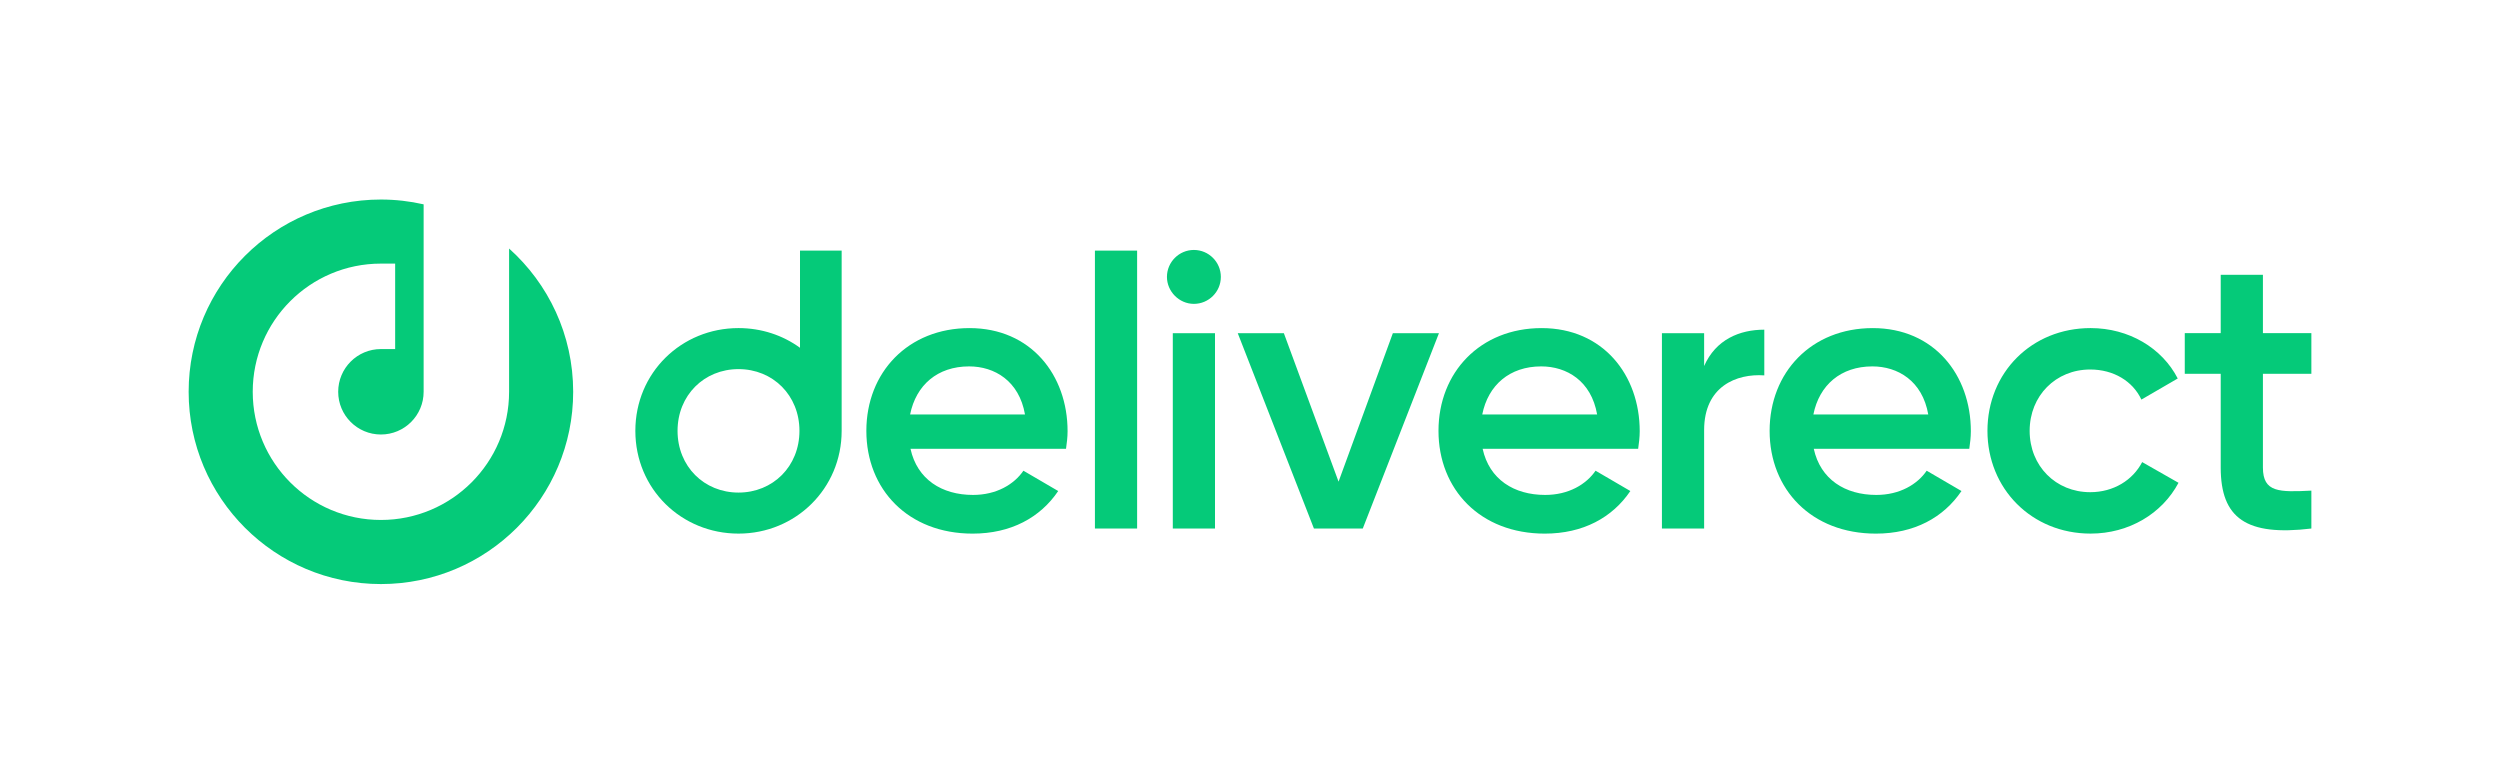
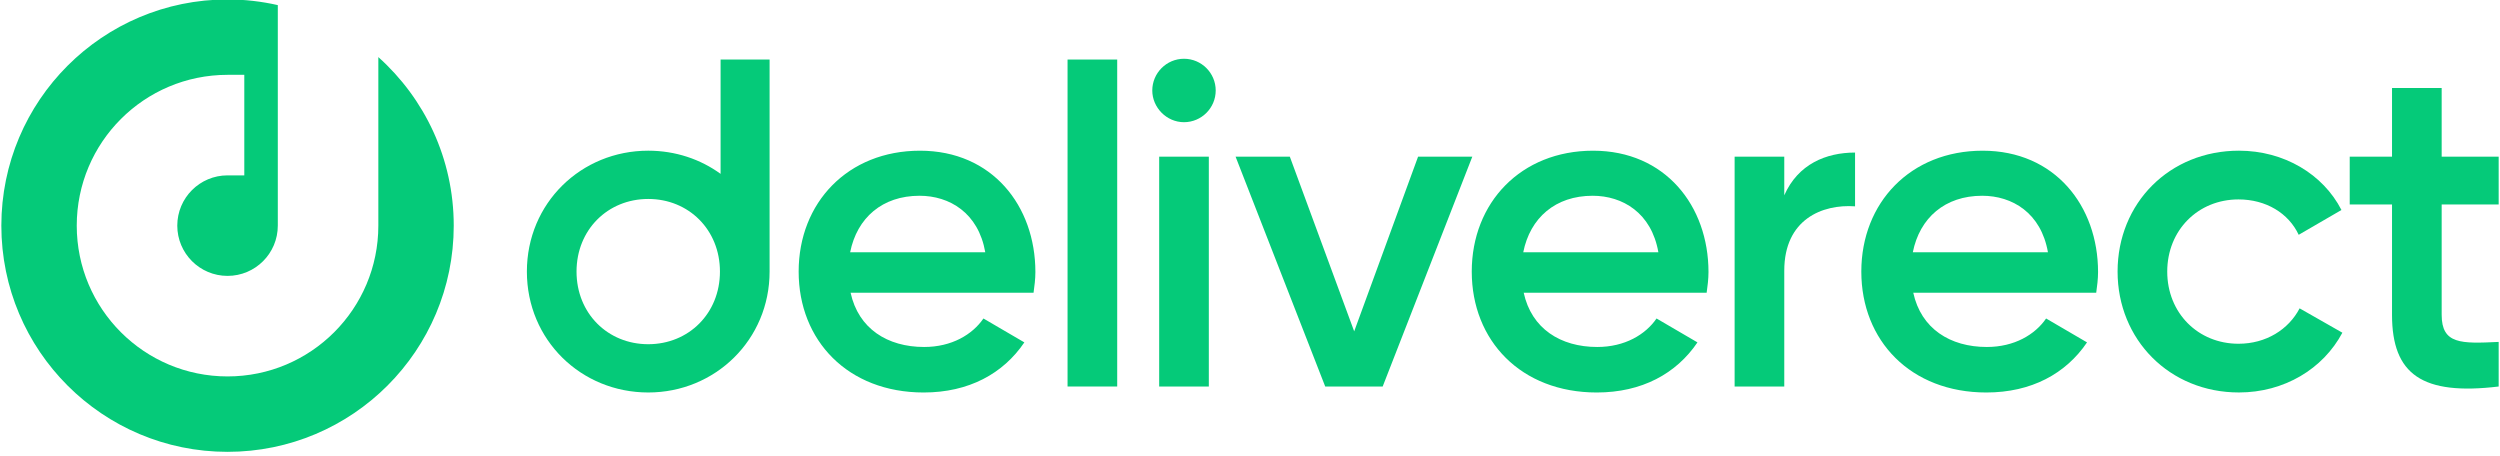
- <svg xmlns="http://www.w3.org/2000/svg" id="Layer_2" viewBox="0 0 1920 600">
+ <svg xmlns="http://www.w3.org/2000/svg" id="Layer_2" viewBox="144.00 153.60 1632.00 297.60">
  <defs>
    <style>.cls-1{fill:none;}.cls-2{fill:#05ca79;}</style>
  </defs>
  <g id="Green">
    <g id="Logo">
      <g>
        <path class="cls-2" d="m390.98,190.86v110.03c0,54.37-44.07,98.44-98.44,98.44s-98.44-44.07-98.44-98.44,44.07-98.44,98.44-98.44h10.94v65.63h-10.94c-18.12,0-32.81,14.69-32.81,32.81s14.69,32.81,32.81,32.81,32.81-14.69,32.81-32.81v-143.95c-10.56-2.4-21.53-3.7-32.81-3.7-81.55,0-147.66,66.11-147.66,147.66s66.11,147.66,147.66,147.66,147.66-66.11,147.66-147.66c0-43.72-19.02-82.99-49.22-110.03Z" />
        <g>
          <path class="cls-2" d="m747.28,380.11c18,0,31.51-8.1,38.71-18.6l26.71,15.6c-13.8,20.4-36.31,32.71-65.72,32.71-49.51,0-81.62-33.91-81.62-78.92s32.11-78.92,79.22-78.92,75.32,36.01,75.32,79.22c0,4.5-.6,9.3-1.2,13.5h-119.43c5.1,23.41,24.01,35.41,48.01,35.41Zm39.91-61.81c-4.5-25.81-23.41-36.91-42.91-36.91-24.31,0-40.81,14.4-45.31,36.91h88.22Z" />
          <path class="cls-2" d="m840.9,192.47h32.41v213.44h-32.41v-213.44Z" />
          <path class="cls-2" d="m896.21,212.67c0-11.4,9.3-20.71,20.7-20.71s20.7,9.3,20.7,20.71-9.3,20.7-20.7,20.7-20.7-9.6-20.7-20.7Zm4.5,43.21h32.41v150.03h-32.41v-150.03Z" />
          <path class="cls-2" d="m1105.12,255.88l-58.51,150.03h-37.51l-58.51-150.03h35.41l42.01,114.03,41.71-114.03h35.41Z" />
          <path class="cls-2" d="m1186.68,380.11c18,0,31.51-8.1,38.71-18.6l26.71,15.6c-13.8,20.4-36.31,32.71-65.72,32.71-49.51,0-81.62-33.91-81.62-78.92s32.11-78.92,79.22-78.92,75.32,36.01,75.32,79.22c0,4.5-.6,9.3-1.2,13.5h-119.43c5.1,23.41,24.01,35.41,48.01,35.41Zm39.91-61.81c-4.5-25.81-23.41-36.91-42.91-36.91-24.31,0-40.81,14.4-45.31,36.91h88.22Z" />
          <path class="cls-2" d="m1354.98,253.18v35.11c-21.3-1.5-46.21,8.4-46.21,42.01v75.62h-32.41v-150.03h32.41v25.21c9-20.4,27.31-27.91,46.21-27.91Z" />
          <path class="cls-2" d="m1440.99,380.11c18,0,31.51-8.1,38.71-18.6l26.71,15.6c-13.8,20.4-36.31,32.71-65.72,32.71-49.51,0-81.62-33.91-81.62-78.92s32.11-78.92,79.22-78.92,75.32,36.01,75.32,79.22c0,4.5-.6,9.3-1.2,13.5h-119.43c5.1,23.41,24.01,35.41,48.01,35.41Zm39.91-61.81c-4.5-25.81-23.41-36.91-42.91-36.91-24.31,0-40.81,14.4-45.31,36.91h88.22Z" />
          <path class="cls-2" d="m1526.36,330.89c0-44.71,33.91-78.92,79.22-78.92,29.41,0,54.91,15.3,66.92,38.71l-27.91,16.2c-6.6-14.1-21.3-23.1-39.31-23.1-26.41,0-46.51,20.1-46.51,47.11s20.1,47.11,46.51,47.11c18,0,32.71-9.3,39.91-23.11l27.91,15.9c-12.6,23.71-38.11,39.01-67.52,39.01-45.31,0-79.22-34.51-79.22-78.92Z" />
          <path class="cls-2" d="m1737.92,287.08v72.02c0,19.2,12.6,18.9,37.21,17.7v29.11c-49.81,6-69.62-7.8-69.62-46.81v-72.02h-27.61v-31.21h27.61v-44.81h32.41v44.81h37.21v31.21h-37.21Z" />
          <path class="cls-2" d="m614.4,192.47v74.63c-13.14-9.56-29.46-15.13-47.23-15.13-43.81,0-79.22,34.21-79.22,78.92s35.41,78.92,79.22,78.92,79.22-34.51,79.22-78.92v-138.42h-31.98Zm-47.23,185.83c-26.41,0-46.81-20.1-46.81-47.41s20.4-47.41,46.81-47.41,46.81,20.1,46.81,47.41-20.41,47.41-46.81,47.41Z" />
        </g>
      </g>
    </g>
-     <rect class="cls-1" width="1920" height="600" />
+     <rect class="cls-1" />
  </g>
</svg>
